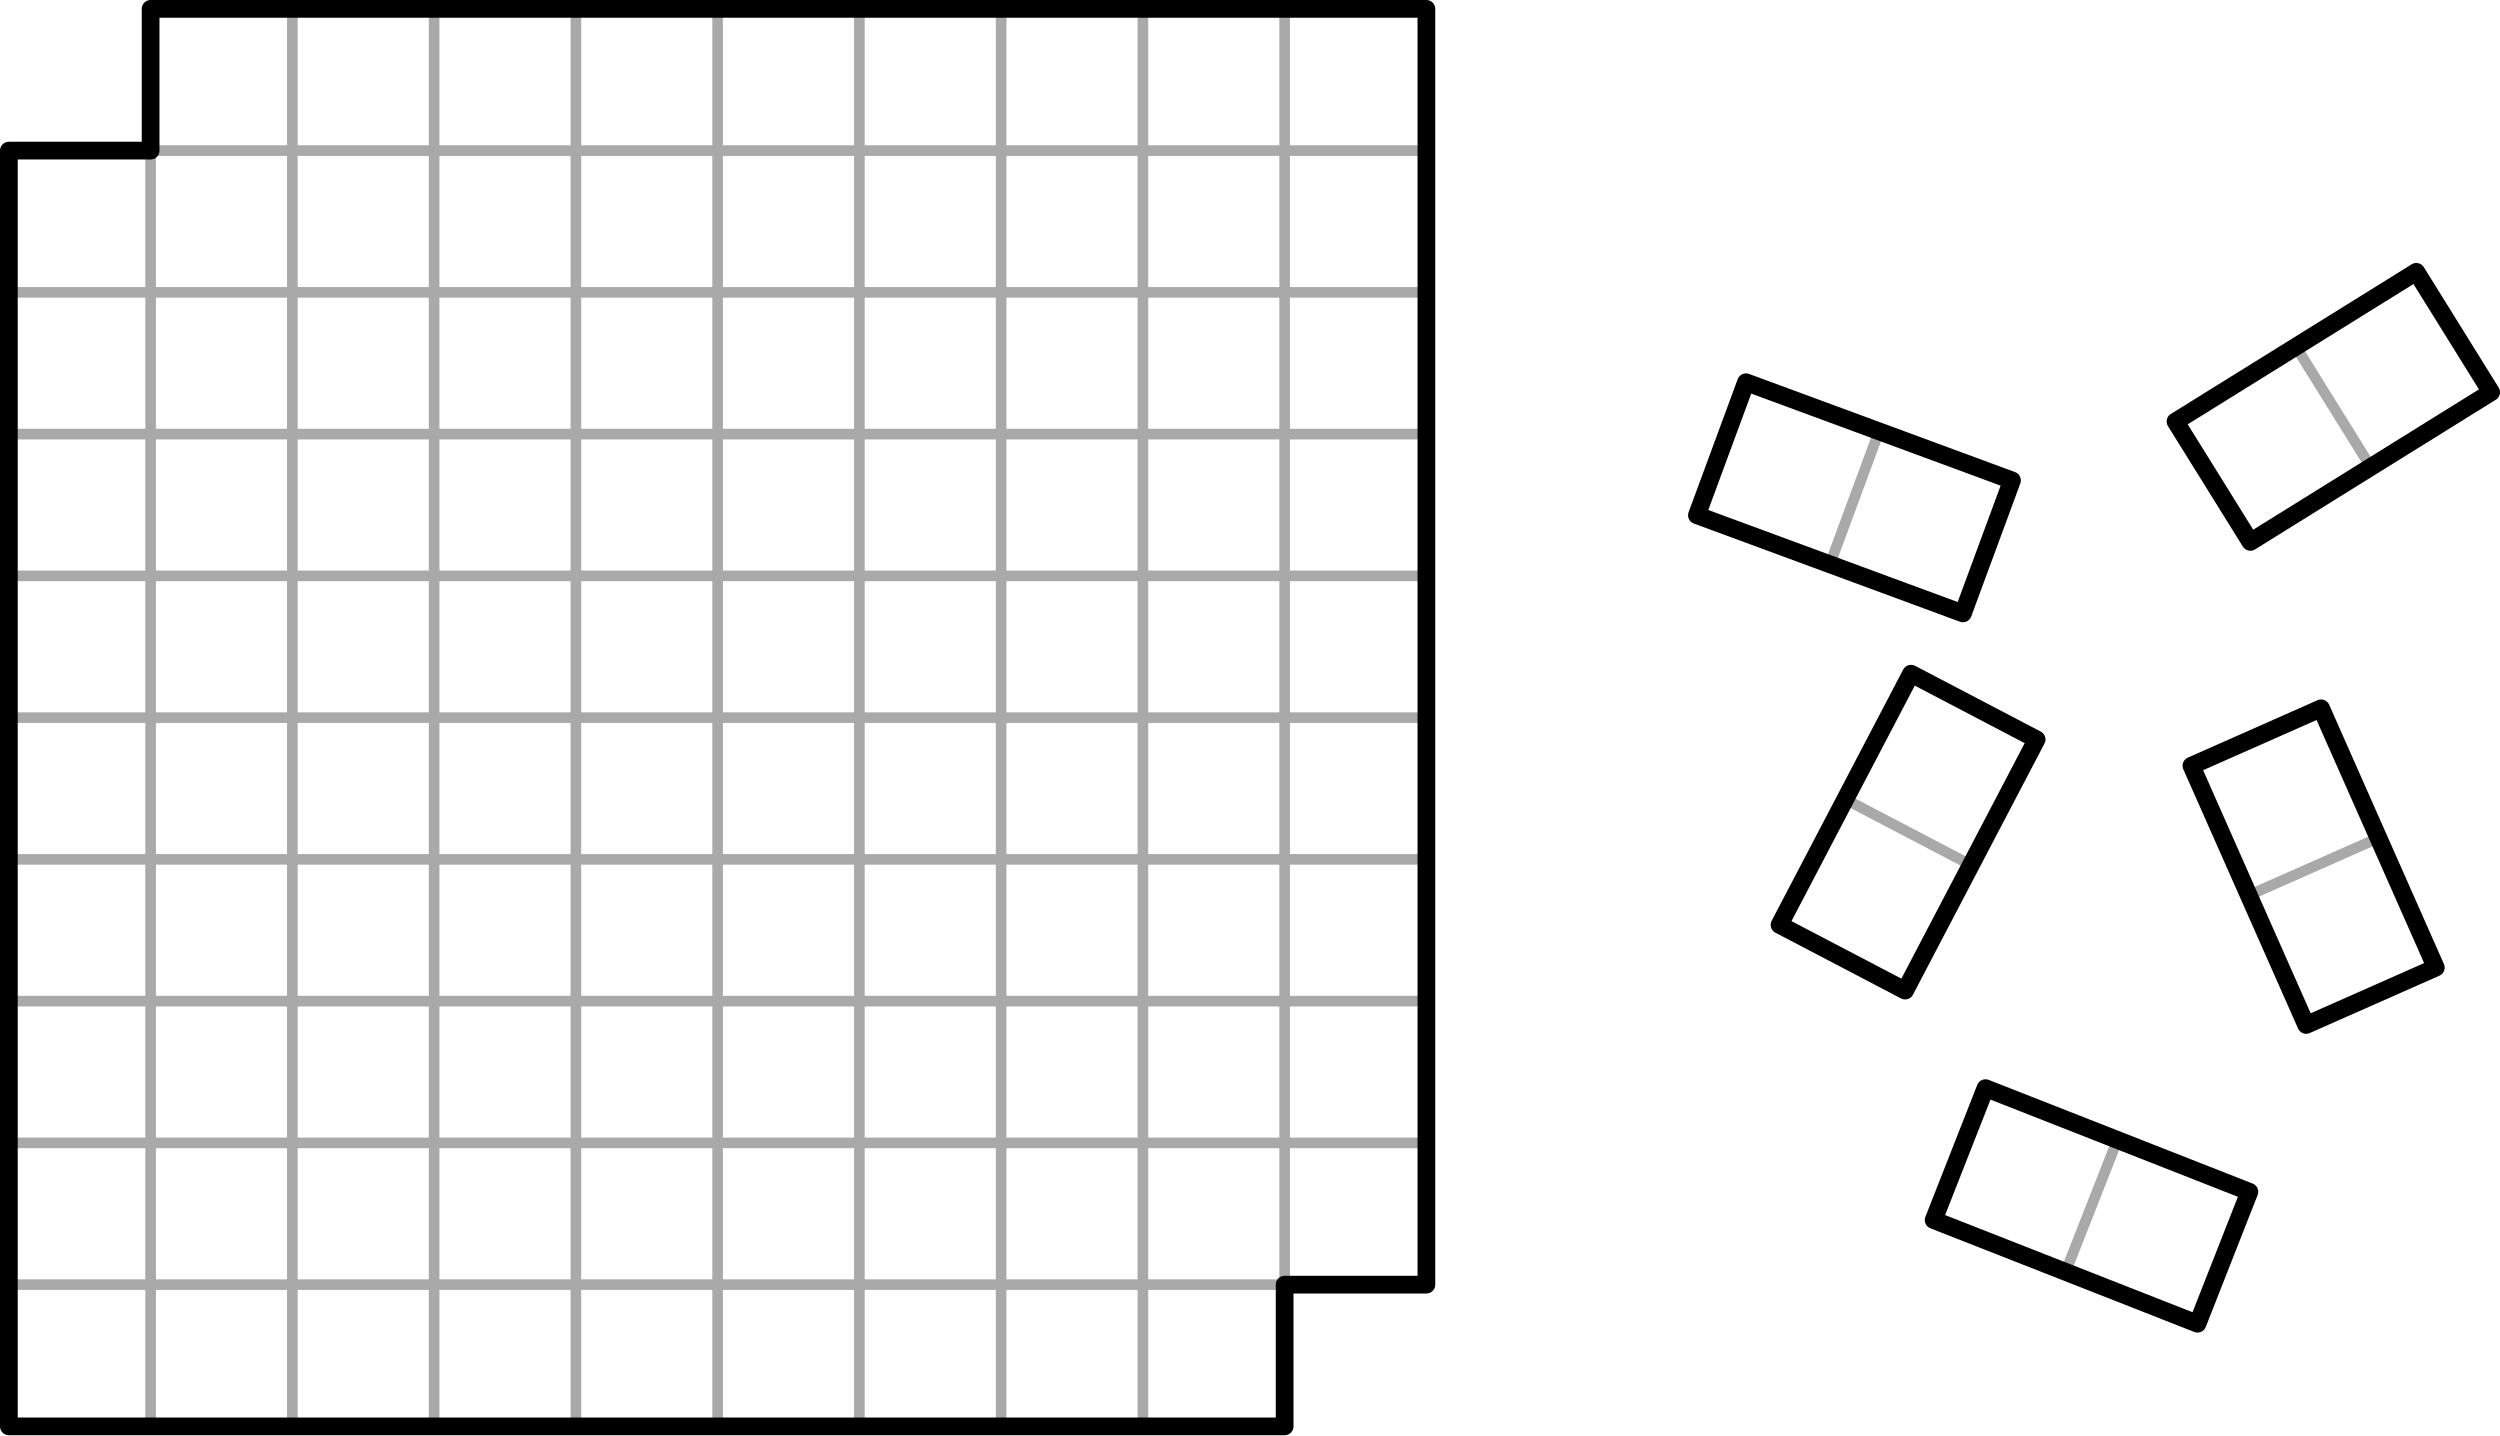
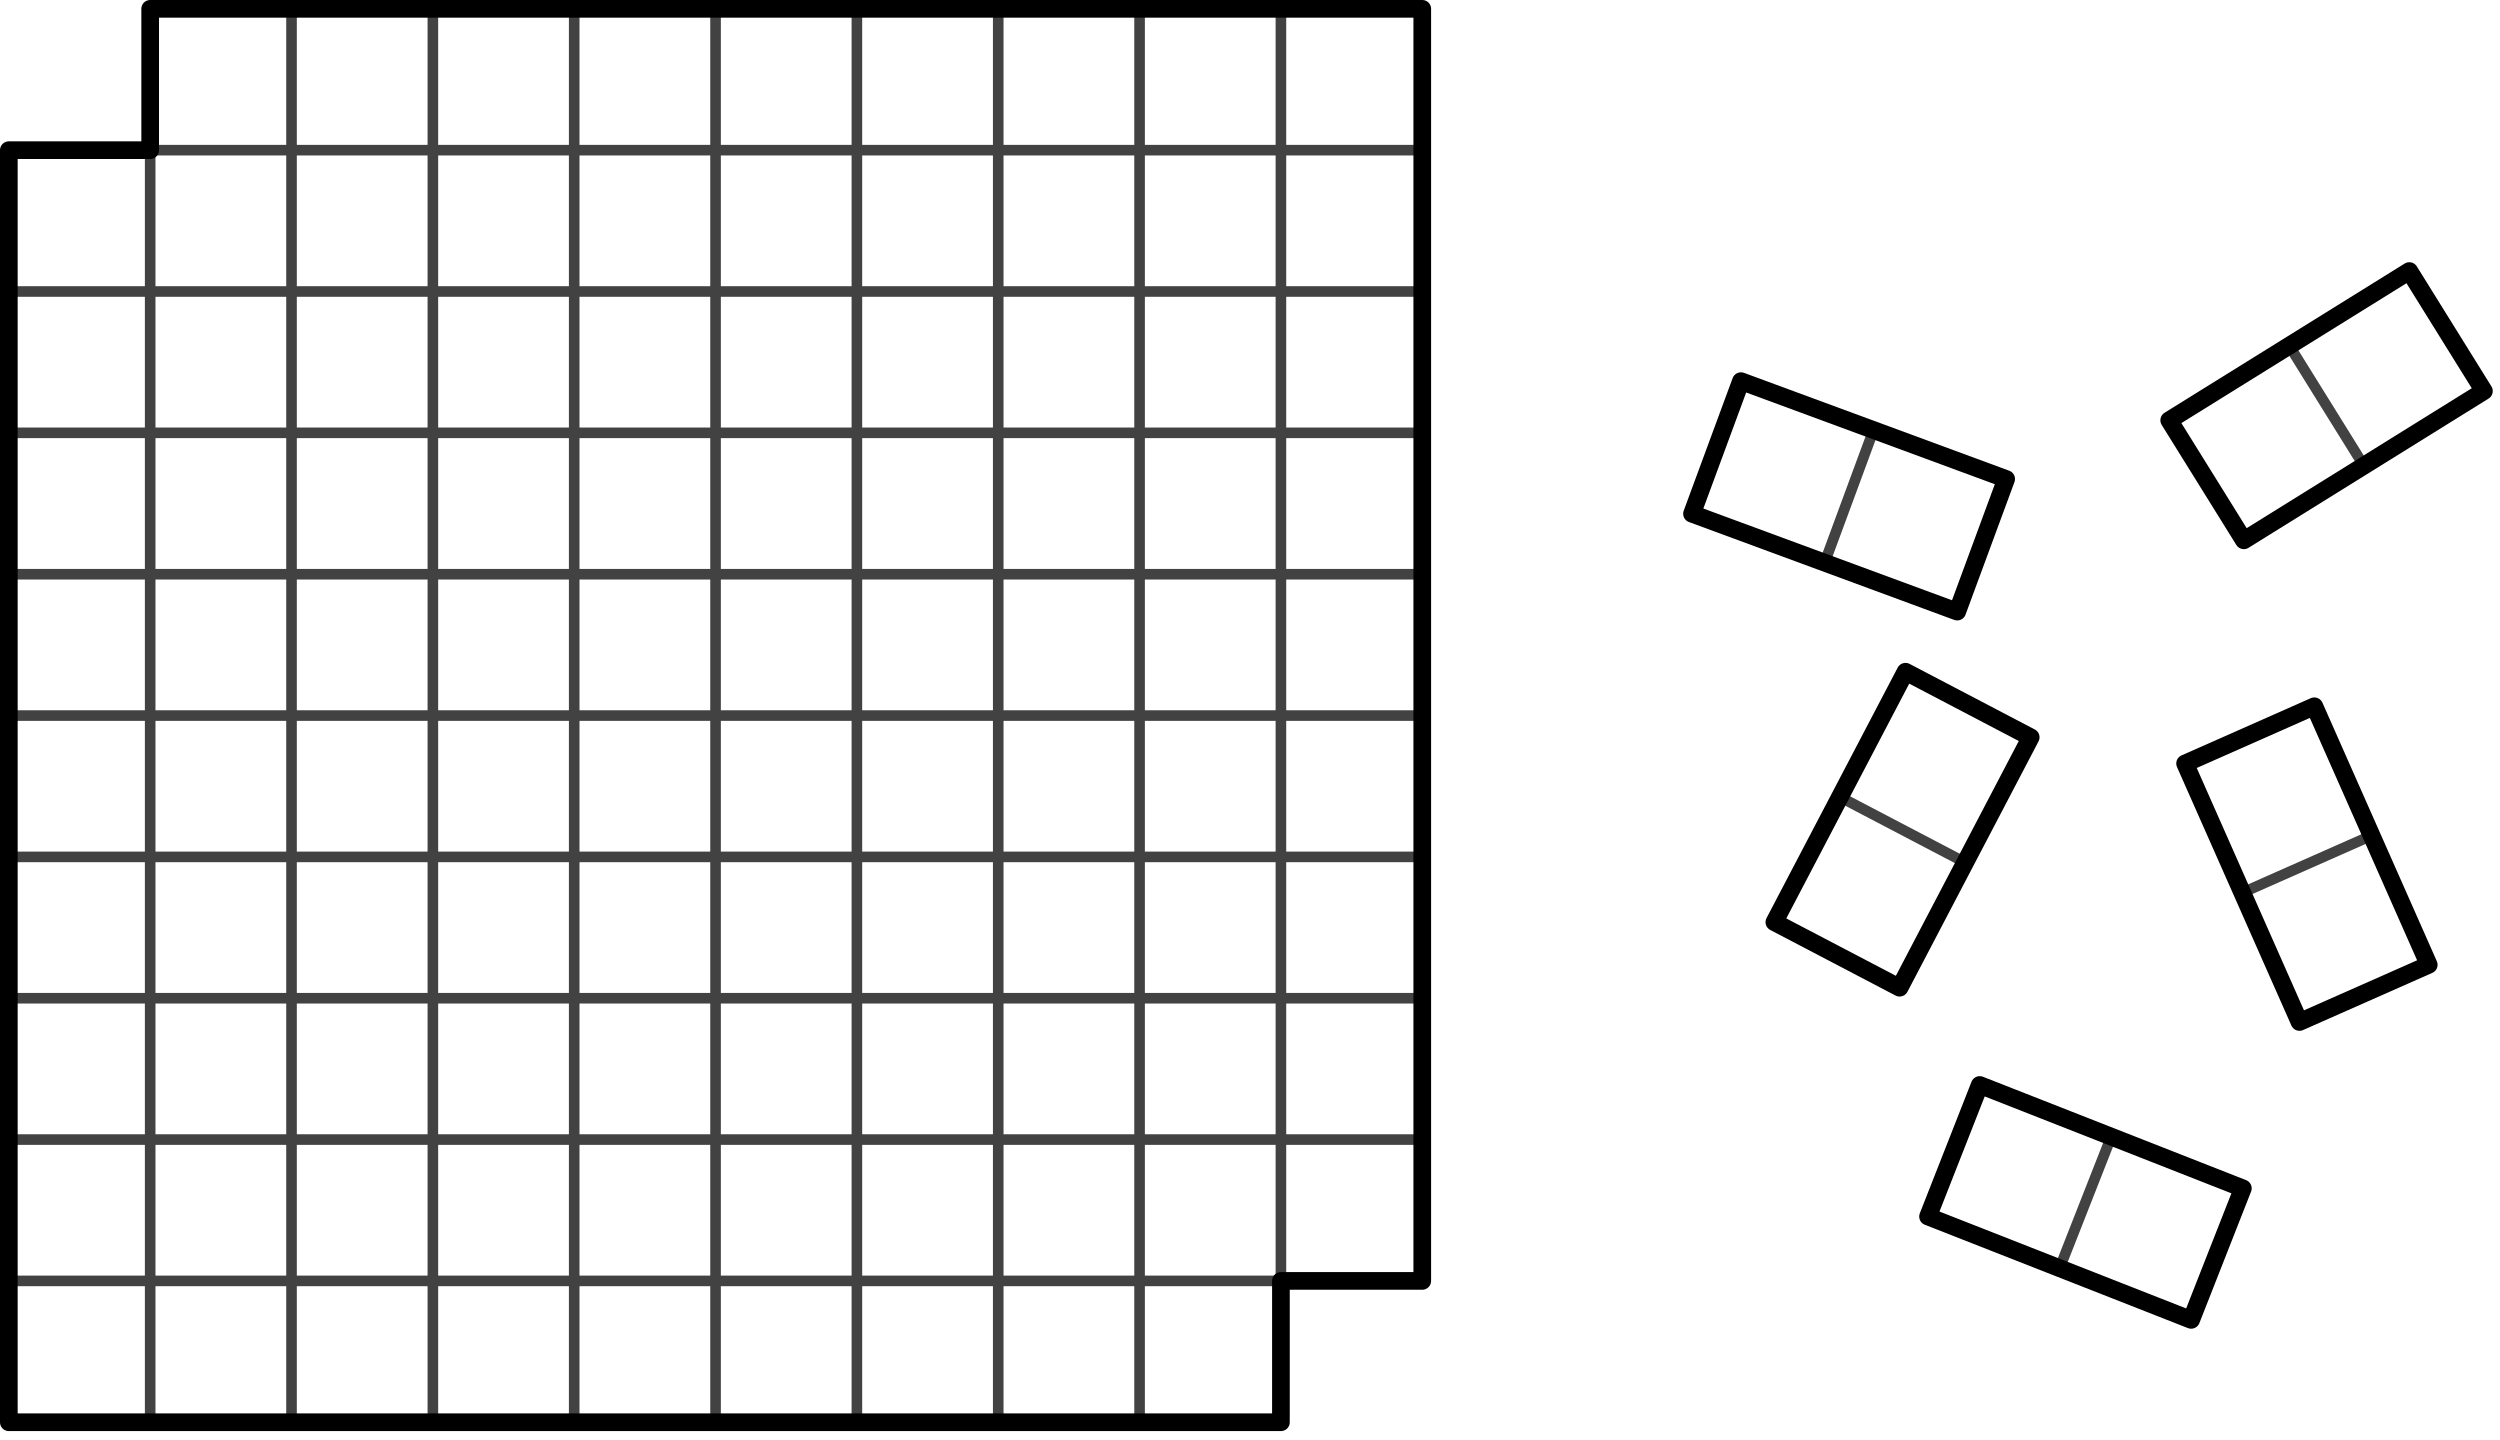
- <svg xmlns="http://www.w3.org/2000/svg" width="282.18pt" height="162pt" viewBox="0 0 282.18 162" version="1.1">
-   <defs>
-     <clipPath id="clip1">
-       <path d="M 244 29 L 282.18 29 L 282.18 63 L 244 63 Z M 244 29 " />
-     </clipPath>
-   </defs>
-   <g id="surface1">
-     <path style="fill:none;stroke-width:1.2;stroke-linecap:butt;stroke-linejoin:round;stroke:rgb(66.299%,66.299%,66.299%);stroke-opacity:1;stroke-miterlimit:10;" d="M 144 752 L 288 752 " transform="matrix(1,0,0,-1,-127,769)" />
-     <path style="fill:none;stroke-width:1.2;stroke-linecap:butt;stroke-linejoin:round;stroke:rgb(66.299%,66.299%,66.299%);stroke-opacity:1;stroke-miterlimit:10;" d="M 128 736 L 288 736 " transform="matrix(1,0,0,-1,-127,769)" />
-     <path style="fill:none;stroke-width:1.2;stroke-linecap:butt;stroke-linejoin:round;stroke:rgb(66.299%,66.299%,66.299%);stroke-opacity:1;stroke-miterlimit:10;" d="M 128 720 L 288 720 " transform="matrix(1,0,0,-1,-127,769)" />
-     <path style="fill:none;stroke-width:1.2;stroke-linecap:butt;stroke-linejoin:round;stroke:rgb(66.299%,66.299%,66.299%);stroke-opacity:1;stroke-miterlimit:10;" d="M 128 704 L 288 704 " transform="matrix(1,0,0,-1,-127,769)" />
-     <path style="fill:none;stroke-width:1.2;stroke-linecap:butt;stroke-linejoin:round;stroke:rgb(66.299%,66.299%,66.299%);stroke-opacity:1;stroke-miterlimit:10;" d="M 128 688 L 288 688 " transform="matrix(1,0,0,-1,-127,769)" />
-     <path style="fill:none;stroke-width:1.2;stroke-linecap:butt;stroke-linejoin:round;stroke:rgb(66.299%,66.299%,66.299%);stroke-opacity:1;stroke-miterlimit:10;" d="M 128 672 L 288 672 " transform="matrix(1,0,0,-1,-127,769)" />
-     <path style="fill:none;stroke-width:1.2;stroke-linecap:butt;stroke-linejoin:round;stroke:rgb(66.299%,66.299%,66.299%);stroke-opacity:1;stroke-miterlimit:10;" d="M 128 656 L 288 656 " transform="matrix(1,0,0,-1,-127,769)" />
-     <path style="fill:none;stroke-width:1.2;stroke-linecap:butt;stroke-linejoin:round;stroke:rgb(66.299%,66.299%,66.299%);stroke-opacity:1;stroke-miterlimit:10;" d="M 128 640 L 288 640 " transform="matrix(1,0,0,-1,-127,769)" />
-     <path style="fill:none;stroke-width:1.2;stroke-linecap:butt;stroke-linejoin:round;stroke:rgb(66.299%,66.299%,66.299%);stroke-opacity:1;stroke-miterlimit:10;" d="M 128 624 L 272 624 " transform="matrix(1,0,0,-1,-127,769)" />
-     <path style="fill:none;stroke-width:1.2;stroke-linecap:butt;stroke-linejoin:round;stroke:rgb(66.299%,66.299%,66.299%);stroke-opacity:1;stroke-miterlimit:10;" d="M 144 752 L 144 608 " transform="matrix(1,0,0,-1,-127,769)" />
-     <path style="fill:none;stroke-width:1.2;stroke-linecap:butt;stroke-linejoin:round;stroke:rgb(66.299%,66.299%,66.299%);stroke-opacity:1;stroke-miterlimit:10;" d="M 160 768 L 160 608 " transform="matrix(1,0,0,-1,-127,769)" />
-     <path style="fill:none;stroke-width:1.2;stroke-linecap:butt;stroke-linejoin:round;stroke:rgb(66.299%,66.299%,66.299%);stroke-opacity:1;stroke-miterlimit:10;" d="M 176 768 L 176 608 " transform="matrix(1,0,0,-1,-127,769)" />
-     <path style="fill:none;stroke-width:1.2;stroke-linecap:butt;stroke-linejoin:round;stroke:rgb(66.299%,66.299%,66.299%);stroke-opacity:1;stroke-miterlimit:10;" d="M 192 768 L 192 608 " transform="matrix(1,0,0,-1,-127,769)" />
-     <path style="fill:none;stroke-width:1.2;stroke-linecap:butt;stroke-linejoin:round;stroke:rgb(66.299%,66.299%,66.299%);stroke-opacity:1;stroke-miterlimit:10;" d="M 208 768 L 208 608 " transform="matrix(1,0,0,-1,-127,769)" />
-     <path style="fill:none;stroke-width:1.2;stroke-linecap:butt;stroke-linejoin:round;stroke:rgb(66.299%,66.299%,66.299%);stroke-opacity:1;stroke-miterlimit:10;" d="M 224 768 L 224 608 " transform="matrix(1,0,0,-1,-127,769)" />
-     <path style="fill:none;stroke-width:1.2;stroke-linecap:butt;stroke-linejoin:round;stroke:rgb(66.299%,66.299%,66.299%);stroke-opacity:1;stroke-miterlimit:10;" d="M 240 768 L 240 608 " transform="matrix(1,0,0,-1,-127,769)" />
-     <path style="fill:none;stroke-width:1.2;stroke-linecap:butt;stroke-linejoin:round;stroke:rgb(66.299%,66.299%,66.299%);stroke-opacity:1;stroke-miterlimit:10;" d="M 256 768 L 256 608 " transform="matrix(1,0,0,-1,-127,769)" />
-     <path style="fill:none;stroke-width:1.2;stroke-linecap:butt;stroke-linejoin:round;stroke:rgb(66.299%,66.299%,66.299%);stroke-opacity:1;stroke-miterlimit:10;" d="M 272 768 L 272 624 " transform="matrix(1,0,0,-1,-127,769)" />
-     <path style="fill:none;stroke-width:1.2;stroke-linecap:butt;stroke-linejoin:round;stroke:rgb(66.299%,66.299%,66.299%);stroke-opacity:1;stroke-miterlimit:10;" d="M 339.086 720.316 L 333.547 705.305 " transform="matrix(1,0,0,-1,-127,769)" />
+ <svg xmlns="http://www.w3.org/2000/svg" width="283pt" height="163pt" viewBox="0 0 283 163" version="1.1">
+   <g id="surface5563">
+     <path style="fill:none;stroke-width:1.2;stroke-linecap:butt;stroke-linejoin:round;stroke:rgb(25.9%,25.9%,25.9%);stroke-opacity:1;stroke-miterlimit:10;" d="M 144 752 L 288 752 " transform="matrix(1,0,0,-1,-127,769)" />
+     <path style="fill:none;stroke-width:1.2;stroke-linecap:butt;stroke-linejoin:round;stroke:rgb(25.9%,25.9%,25.9%);stroke-opacity:1;stroke-miterlimit:10;" d="M 128 736 L 288 736 " transform="matrix(1,0,0,-1,-127,769)" />
+     <path style="fill:none;stroke-width:1.2;stroke-linecap:butt;stroke-linejoin:round;stroke:rgb(25.9%,25.9%,25.9%);stroke-opacity:1;stroke-miterlimit:10;" d="M 128 720 L 288 720 " transform="matrix(1,0,0,-1,-127,769)" />
+     <path style="fill:none;stroke-width:1.2;stroke-linecap:butt;stroke-linejoin:round;stroke:rgb(25.9%,25.9%,25.9%);stroke-opacity:1;stroke-miterlimit:10;" d="M 128 704 L 288 704 " transform="matrix(1,0,0,-1,-127,769)" />
+     <path style="fill:none;stroke-width:1.2;stroke-linecap:butt;stroke-linejoin:round;stroke:rgb(25.9%,25.9%,25.9%);stroke-opacity:1;stroke-miterlimit:10;" d="M 128 688 L 288 688 " transform="matrix(1,0,0,-1,-127,769)" />
+     <path style="fill:none;stroke-width:1.2;stroke-linecap:butt;stroke-linejoin:round;stroke:rgb(25.9%,25.9%,25.9%);stroke-opacity:1;stroke-miterlimit:10;" d="M 128 672 L 288 672 " transform="matrix(1,0,0,-1,-127,769)" />
+     <path style="fill:none;stroke-width:1.2;stroke-linecap:butt;stroke-linejoin:round;stroke:rgb(25.9%,25.9%,25.9%);stroke-opacity:1;stroke-miterlimit:10;" d="M 128 656 L 288 656 " transform="matrix(1,0,0,-1,-127,769)" />
+     <path style="fill:none;stroke-width:1.2;stroke-linecap:butt;stroke-linejoin:round;stroke:rgb(25.9%,25.9%,25.9%);stroke-opacity:1;stroke-miterlimit:10;" d="M 128 640 L 288 640 " transform="matrix(1,0,0,-1,-127,769)" />
+     <path style="fill:none;stroke-width:1.2;stroke-linecap:butt;stroke-linejoin:round;stroke:rgb(25.9%,25.9%,25.9%);stroke-opacity:1;stroke-miterlimit:10;" d="M 128 624 L 272 624 " transform="matrix(1,0,0,-1,-127,769)" />
+     <path style="fill:none;stroke-width:1.2;stroke-linecap:butt;stroke-linejoin:round;stroke:rgb(25.9%,25.9%,25.9%);stroke-opacity:1;stroke-miterlimit:10;" d="M 144 752 L 144 608 " transform="matrix(1,0,0,-1,-127,769)" />
+     <path style="fill:none;stroke-width:1.2;stroke-linecap:butt;stroke-linejoin:round;stroke:rgb(25.9%,25.9%,25.9%);stroke-opacity:1;stroke-miterlimit:10;" d="M 160 768 L 160 608 " transform="matrix(1,0,0,-1,-127,769)" />
+     <path style="fill:none;stroke-width:1.2;stroke-linecap:butt;stroke-linejoin:round;stroke:rgb(25.9%,25.9%,25.9%);stroke-opacity:1;stroke-miterlimit:10;" d="M 176 768 L 176 608 " transform="matrix(1,0,0,-1,-127,769)" />
+     <path style="fill:none;stroke-width:1.2;stroke-linecap:butt;stroke-linejoin:round;stroke:rgb(25.9%,25.9%,25.9%);stroke-opacity:1;stroke-miterlimit:10;" d="M 192 768 L 192 608 " transform="matrix(1,0,0,-1,-127,769)" />
+     <path style="fill:none;stroke-width:1.2;stroke-linecap:butt;stroke-linejoin:round;stroke:rgb(25.9%,25.9%,25.9%);stroke-opacity:1;stroke-miterlimit:10;" d="M 208 768 L 208 608 " transform="matrix(1,0,0,-1,-127,769)" />
+     <path style="fill:none;stroke-width:1.2;stroke-linecap:butt;stroke-linejoin:round;stroke:rgb(25.9%,25.9%,25.9%);stroke-opacity:1;stroke-miterlimit:10;" d="M 224 768 L 224 608 " transform="matrix(1,0,0,-1,-127,769)" />
+     <path style="fill:none;stroke-width:1.2;stroke-linecap:butt;stroke-linejoin:round;stroke:rgb(25.9%,25.9%,25.9%);stroke-opacity:1;stroke-miterlimit:10;" d="M 240 768 L 240 608 " transform="matrix(1,0,0,-1,-127,769)" />
+     <path style="fill:none;stroke-width:1.2;stroke-linecap:butt;stroke-linejoin:round;stroke:rgb(25.9%,25.9%,25.9%);stroke-opacity:1;stroke-miterlimit:10;" d="M 256 768 L 256 608 " transform="matrix(1,0,0,-1,-127,769)" />
+     <path style="fill:none;stroke-width:1.2;stroke-linecap:butt;stroke-linejoin:round;stroke:rgb(25.9%,25.9%,25.9%);stroke-opacity:1;stroke-miterlimit:10;" d="M 272 768 L 272 624 " transform="matrix(1,0,0,-1,-127,769)" />
+     <path style="fill:none;stroke-width:2;stroke-linecap:butt;stroke-linejoin:round;stroke:rgb(0%,0%,0%);stroke-opacity:1;stroke-miterlimit:10;" d="M 128 752 L 144 752 L 144 768 L 288 768 L 288 624 L 272 624 L 272 608 L 128 608 Z M 128 752 " transform="matrix(1,0,0,-1,-127,769)" />
+     <path style="fill:none;stroke-width:1.2;stroke-linecap:butt;stroke-linejoin:round;stroke:rgb(25.9%,25.9%,25.9%);stroke-opacity:1;stroke-miterlimit:10;" d="M 339.086 720.316 L 333.547 705.305 " transform="matrix(1,0,0,-1,-127,769)" />
    <path style="fill:none;stroke-width:2;stroke-linecap:butt;stroke-linejoin:round;stroke:rgb(0%,0%,0%);stroke-opacity:1;stroke-miterlimit:10;" d="M 324.074 725.855 L 318.535 710.844 L 348.559 699.766 L 354.098 714.777 Z M 324.074 725.855 " transform="matrix(1,0,0,-1,-127,769)" />
-     <path style="fill:none;stroke-width:1.2;stroke-linecap:butt;stroke-linejoin:round;stroke:rgb(66.299%,66.299%,66.299%);stroke-opacity:1;stroke-miterlimit:10;" d="M 349.453 671.363 L 335.281 678.785 " transform="matrix(1,0,0,-1,-127,769)" />
-     <path style="fill:none;stroke-width:2;stroke-linecap:butt;stroke-linejoin:round;stroke:rgb(0%,0%,0%);stroke-opacity:1;stroke-miterlimit:10;" d="M 356.879 685.539 L 342.703 692.961 L 327.859 664.609 L 342.035 657.191 Z M 356.879 685.539 " transform="matrix(1,0,0,-1,-127,769)" />
-     <path style="fill:none;stroke-width:1.2;stroke-linecap:butt;stroke-linejoin:round;stroke:rgb(66.299%,66.299%,66.299%);stroke-opacity:1;stroke-miterlimit:10;" d="M 380.824 667.941 L 395.457 674.418 " transform="matrix(1,0,0,-1,-127,769)" />
+     <path style="fill:none;stroke-width:1.2;stroke-linecap:butt;stroke-linejoin:round;stroke:rgb(25.9%,25.9%,25.9%);stroke-opacity:1;stroke-miterlimit:10;" d="M 386.145 729.871 L 394.59 716.281 " transform="matrix(1,0,0,-1,-127,769)" />
+     <path style="fill:none;stroke-width:2;stroke-linecap:butt;stroke-linejoin:round;stroke:rgb(0%,0%,0%);stroke-opacity:1;stroke-miterlimit:10;" d="M 372.555 721.426 L 381.004 707.836 L 408.18 724.73 L 399.734 738.316 Z M 372.555 721.426 " transform="matrix(1,0,0,-1,-127,769)" />
+     <path style="fill:none;stroke-width:1.2;stroke-linecap:butt;stroke-linejoin:round;stroke:rgb(25.9%,25.9%,25.9%);stroke-opacity:1;stroke-miterlimit:10;" d="M 349.453 671.363 L 335.281 678.785 " transform="matrix(1,0,0,-1,-127,769)" />
+     <path style="fill:none;stroke-width:2;stroke-linecap:butt;stroke-linejoin:round;stroke:rgb(0%,0%,0%);stroke-opacity:1;stroke-miterlimit:10;" d="M 356.875 685.539 L 342.703 692.961 L 327.859 664.613 L 342.035 657.191 Z M 356.875 685.539 " transform="matrix(1,0,0,-1,-127,769)" />
+     <path style="fill:none;stroke-width:1.2;stroke-linecap:butt;stroke-linejoin:round;stroke:rgb(25.9%,25.9%,25.9%);stroke-opacity:1;stroke-miterlimit:10;" d="M 380.824 667.941 L 395.457 674.418 " transform="matrix(1,0,0,-1,-127,769)" />
    <path style="fill:none;stroke-width:2;stroke-linecap:butt;stroke-linejoin:round;stroke:rgb(0%,0%,0%);stroke-opacity:1;stroke-miterlimit:10;" d="M 387.301 653.312 L 401.934 659.785 L 388.984 689.051 L 374.352 682.574 Z M 387.301 653.312 " transform="matrix(1,0,0,-1,-127,769)" />
-     <path style="fill:none;stroke-width:1.2;stroke-linecap:butt;stroke-linejoin:round;stroke:rgb(66.299%,66.299%,66.299%);stroke-opacity:1;stroke-miterlimit:10;" d="M 365.996 640.332 L 360.145 625.438 " transform="matrix(1,0,0,-1,-127,769)" />
+     <path style="fill:none;stroke-width:1.2;stroke-linecap:butt;stroke-linejoin:round;stroke:rgb(25.9%,25.9%,25.9%);stroke-opacity:1;stroke-miterlimit:10;" d="M 365.996 640.332 L 360.145 625.438 " transform="matrix(1,0,0,-1,-127,769)" />
    <path style="fill:none;stroke-width:2;stroke-linecap:butt;stroke-linejoin:round;stroke:rgb(0%,0%,0%);stroke-opacity:1;stroke-miterlimit:10;" d="M 351.105 646.18 L 345.254 631.289 L 375.039 619.59 L 380.891 634.48 Z M 351.105 646.18 " transform="matrix(1,0,0,-1,-127,769)" />
-     <path style="fill:none;stroke-width:1.2;stroke-linecap:butt;stroke-linejoin:round;stroke:rgb(66.299%,66.299%,66.299%);stroke-opacity:1;stroke-miterlimit:10;" d="M 386.145 729.871 L 394.594 716.281 " transform="matrix(1,0,0,-1,-127,769)" />
-     <g clip-path="url(#clip1)" clip-rule="nonzero">
-       <path style="fill:none;stroke-width:2;stroke-linecap:butt;stroke-linejoin:round;stroke:rgb(0%,0%,0%);stroke-opacity:1;stroke-miterlimit:10;" d="M 372.555 721.426 L 381.004 707.836 L 408.18 724.73 L 399.734 738.316 Z M 372.555 721.426 " transform="matrix(1,0,0,-1,-127,769)" />
-     </g>
-     <path style="fill:none;stroke-width:2;stroke-linecap:butt;stroke-linejoin:round;stroke:rgb(0%,0%,0%);stroke-opacity:1;stroke-miterlimit:10;" d="M 128 752 L 144 752 L 144 768 L 288 768 L 288 624 L 272 624 L 272 608 L 128 608 Z M 128 752 " transform="matrix(1,0,0,-1,-127,769)" />
  </g>
</svg>
